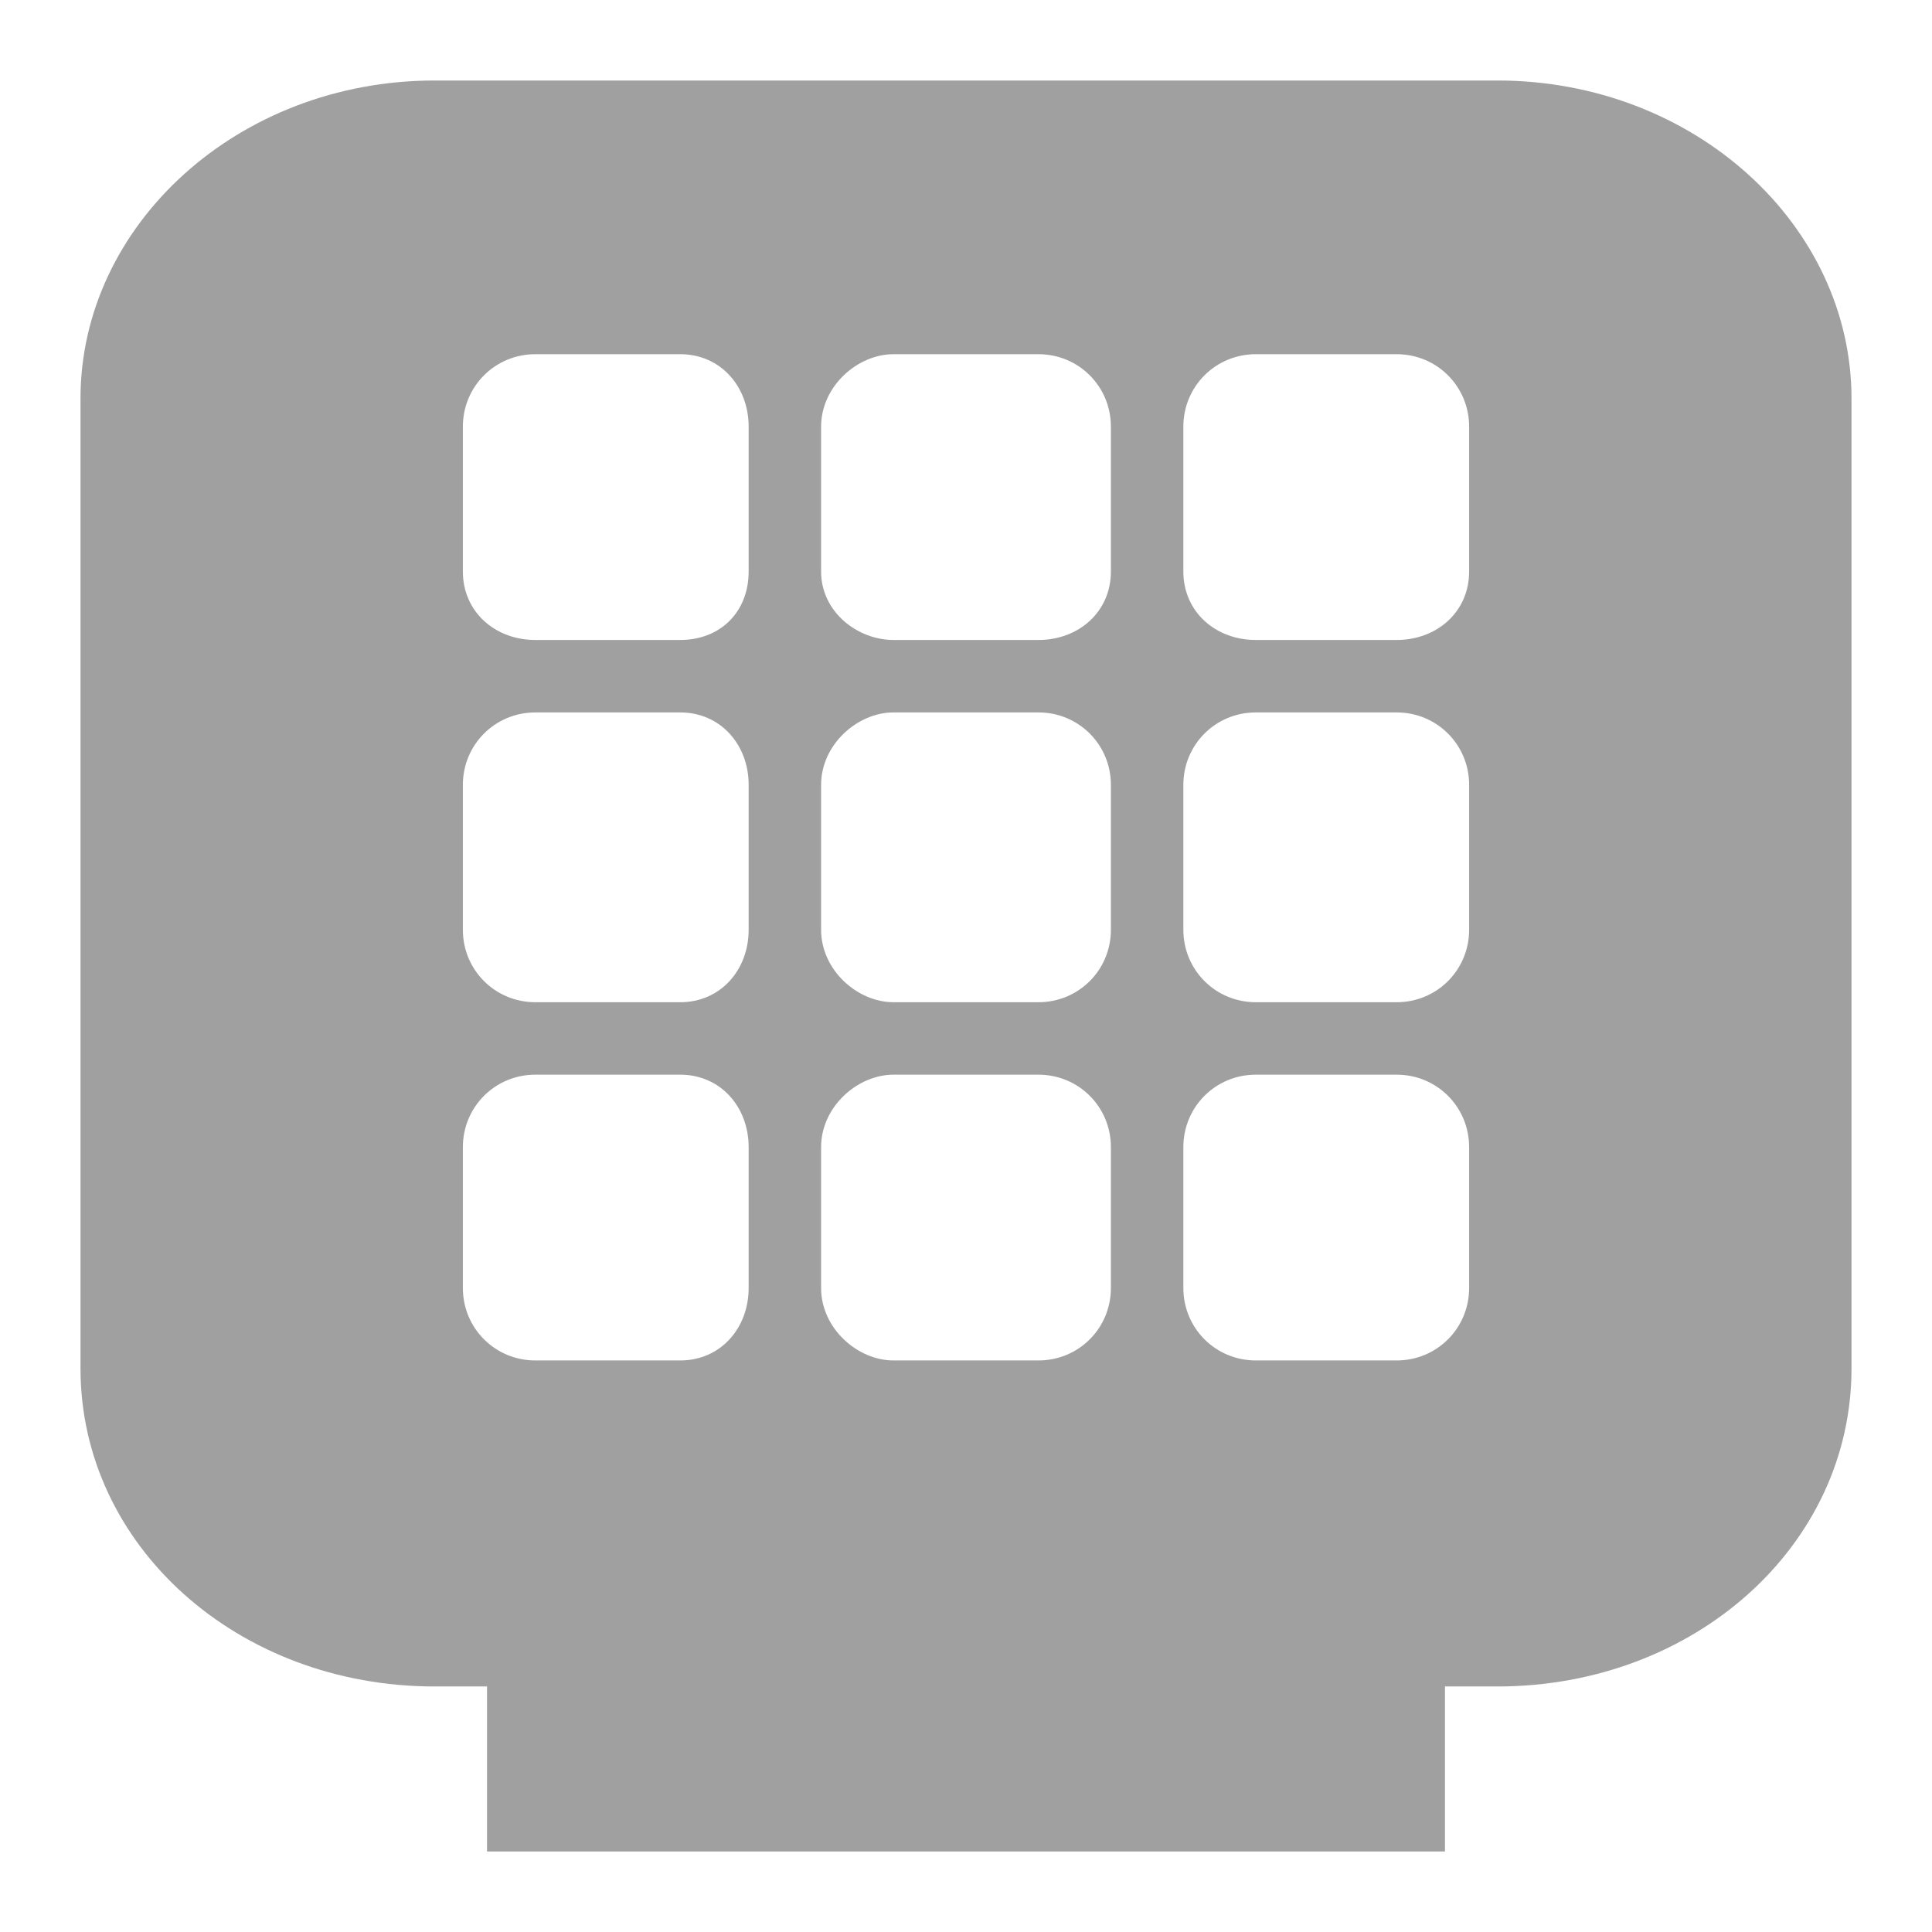
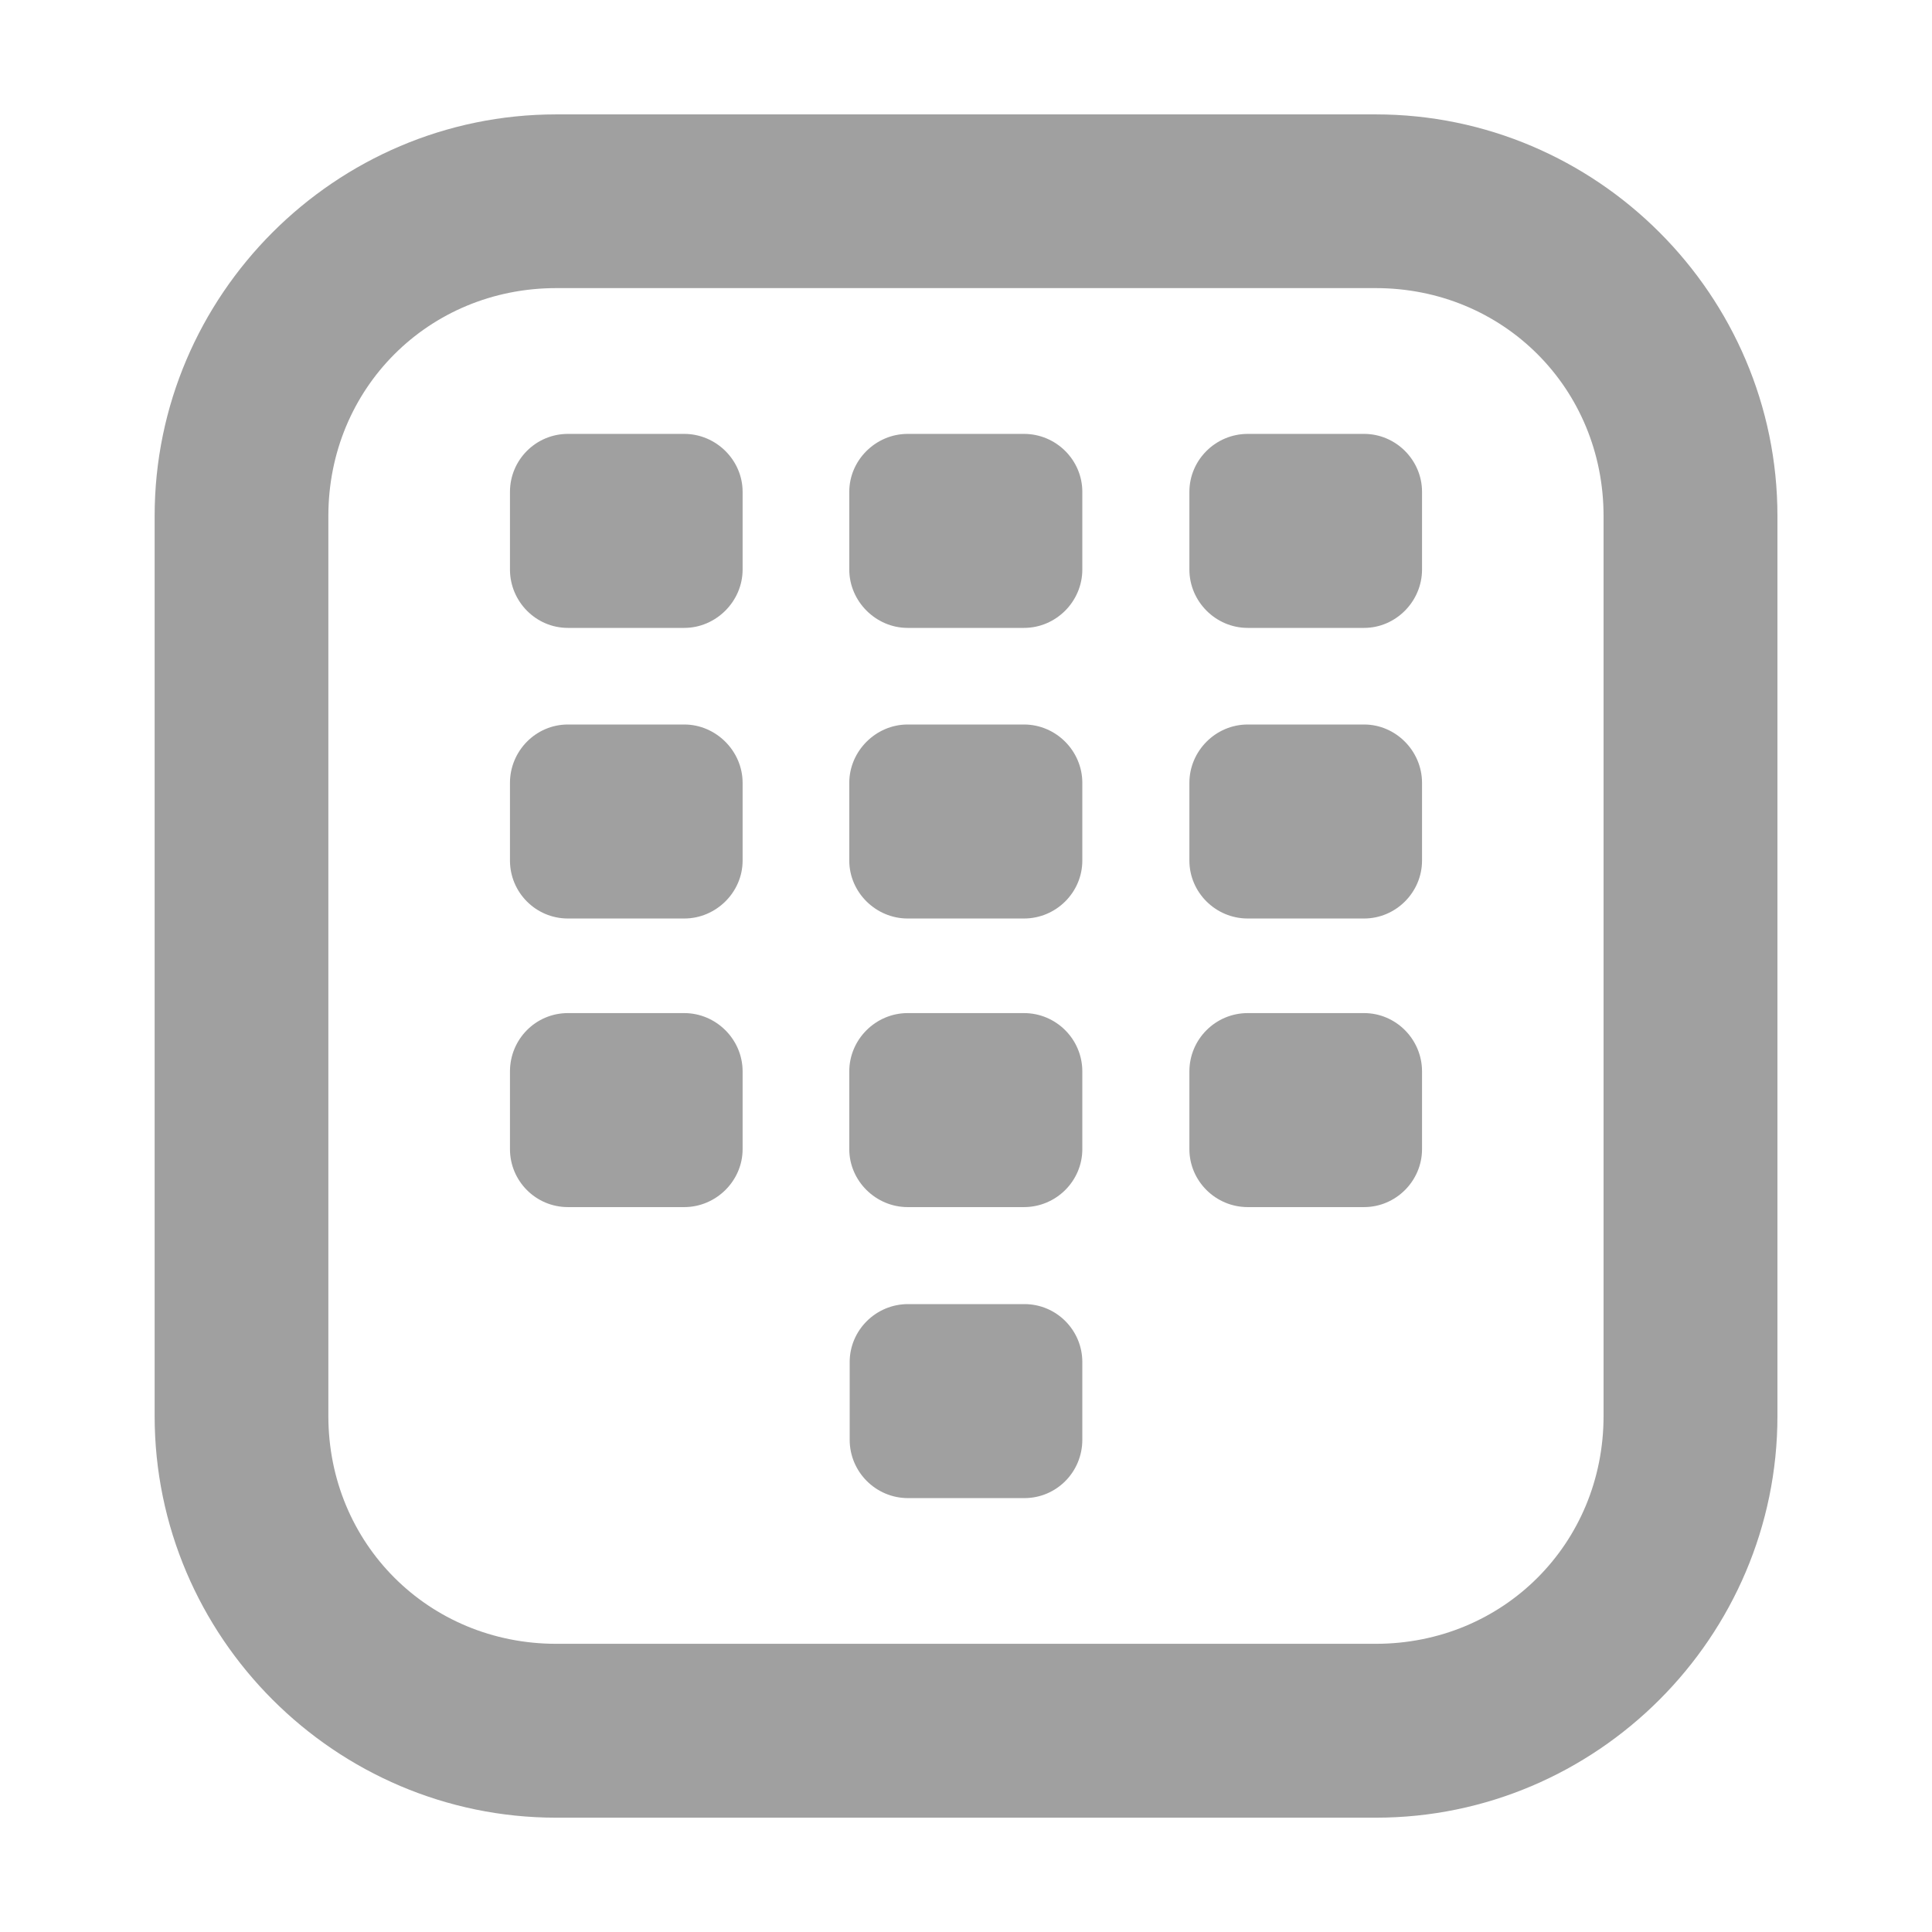
<svg xmlns="http://www.w3.org/2000/svg" xmlns:xlink="http://www.w3.org/1999/xlink" width="48" height="48">
  <defs id="acyl-settings">
    <linearGradient id="acyl-gradient" x1="0%" x2="0%" y1="0%" y2="100%">
      <stop offset="100%" style="stop-color:#A0A0A0;stop-opacity:1" />
    </linearGradient>
    <g id="acyl-filter">
  </g>
    <g id="acyl-drawing">
-       <path d="M 10.8,2 C 5.9,2 2,5.6 2,9.9 V 34 c 0,4.4 3.9,7.9 8.8,7.9 h 1.3 V 46 h 23.8 v -4.1 h 1.3 C 42.1,41.9 46,38.4 46,34 V 9.9 C 46,5.6 42.1,2 37.2,2 Z m 2.5,6.8 h 3.6 c 1,0 1.7,0.8 1.7,1.8 v 3.6 c 0,1 -0.7,1.7 -1.7,1.7 h -3.6 c -1,0 -1.8,-0.7 -1.8,-1.7 v -3.6 c 0,-1 0.8,-1.8 1.8,-1.8 z m 8.9,0 h 3.6 c 1,0 1.8,0.8 1.8,1.8 v 3.6 c 0,1 -0.8,1.7 -1.8,1.7 h -3.6 c -0.9,0 -1.8,-0.7 -1.8,-1.7 v -3.6 c 0,-1 0.9,-1.8 1.8,-1.8 z m 9,0 h 3.5 c 1,0 1.8,0.8 1.8,1.8 v 3.6 c 0,1 -0.8,1.7 -1.8,1.7 h -3.5 c -1,0 -1.8,-0.7 -1.8,-1.7 v -3.6 c 0,-1 0.8,-1.8 1.8,-1.8 z m -17.9,8.9 h 3.6 c 1,0 1.7,0.8 1.7,1.8 v 3.6 c 0,1 -0.7,1.8 -1.7,1.8 h -3.6 c -1,0 -1.8,-0.8 -1.8,-1.8 v -3.6 c 0,-1 0.8,-1.8 1.8,-1.8 z m 8.9,0 h 3.6 c 1,0 1.8,0.8 1.8,1.8 v 3.6 c 0,1 -0.8,1.8 -1.8,1.8 h -3.6 c -0.9,0 -1.8,-0.8 -1.8,-1.8 v -3.6 c 0,-1 0.9,-1.8 1.8,-1.8 z m 9,0 h 3.5 c 1,0 1.8,0.8 1.8,1.8 v 3.6 c 0,1 -0.8,1.8 -1.8,1.8 h -3.5 c -1,0 -1.8,-0.8 -1.8,-1.8 v -3.6 c 0,-1 0.8,-1.8 1.8,-1.8 z m -17.9,9 h 3.6 c 1,0 1.7,0.8 1.7,1.8 V 32 c 0,1 -0.7,1.8 -1.7,1.8 h -3.6 c -1,0 -1.8,-0.8 -1.8,-1.8 v -3.5 c 0,-1 0.8,-1.8 1.8,-1.8 z m 8.9,0 h 3.6 c 1,0 1.8,0.8 1.8,1.8 V 32 c 0,1 -0.8,1.8 -1.8,1.8 H 22.2 C 21.3,33.8 20.4,33 20.4,32 v -3.5 c 0,-1 0.9,-1.8 1.8,-1.8 z m 9,0 h 3.5 c 1,0 1.8,0.8 1.8,1.8 V 32 c 0,1 -0.8,1.8 -1.8,1.8 h -3.5 c -1,0 -1.8,-0.8 -1.8,-1.8 v -3.5 c 0,-1 0.8,-1.8 1.8,-1.8 z" id="path-main" />
+       <path id="path-main" d="M 13.82 2.842 C 8.33 2.842 3.842 7.33 3.842 12.82 L 3.842 35.18 C 3.842 40.67 8.33 45.16 13.82 45.16 L 34.18 45.16 C 39.67 45.16 44.16 40.67 44.16 35.18 L 44.16 12.82 C 44.16 7.33 39.67 2.842 34.18 2.842 L 13.82 2.842 z M 13.82 7.158 L 34.18 7.158 C 37.35 7.158 39.84 9.648 39.84 12.82 L 39.84 35.18 C 39.84 38.35 37.35 40.84 34.18 40.84 L 13.82 40.84 C 10.65 40.84 8.158 38.35 8.158 35.18 L 8.158 12.82 C 8.158 9.648 10.65 7.158 13.82 7.158 z M 14.11 10.78 C 13.31 10.78 12.67 11.43 12.67 12.22 L 12.67 14.15 C 12.67 14.94 13.31 15.6 14.11 15.6 L 17 15.6 C 17.79 15.6 18.45 14.94 18.45 14.15 L 18.45 12.22 C 18.45 11.43 17.79 10.78 17 10.78 L 14.11 10.78 z M 22.55 10.78 C 21.76 10.78 21.1 11.43 21.1 12.22 L 21.1 14.15 C 21.1 14.94 21.76 15.6 22.55 15.6 L 25.44 15.6 C 26.24 15.6 26.89 14.94 26.89 14.15 L 26.89 12.22 C 26.89 11.43 26.24 10.78 25.44 10.78 L 22.55 10.78 z M 31 10.78 C 30.2 10.78 29.55 11.43 29.55 12.22 L 29.55 14.15 C 29.55 14.94 30.2 15.6 31 15.6 L 33.89 15.6 C 34.68 15.6 35.33 14.94 35.33 14.15 L 35.33 12.22 C 35.33 11.43 34.68 10.78 33.89 10.78 L 31 10.78 z M 14.11 18 C 13.31 18 12.67 18.66 12.67 19.45 L 12.67 21.38 C 12.67 22.17 13.31 22.82 14.11 22.82 L 17 22.82 C 17.79 22.82 18.45 22.17 18.45 21.38 L 18.45 19.45 C 18.45 18.66 17.79 18 17 18 L 14.11 18 z M 22.55 18 C 21.76 18 21.1 18.66 21.1 19.45 L 21.1 21.38 C 21.1 22.17 21.76 22.82 22.55 22.82 L 25.44 22.82 C 26.24 22.82 26.89 22.17 26.89 21.38 L 26.89 19.45 C 26.89 18.66 26.24 18 25.44 18 L 22.55 18 z M 31 18 C 30.2 18 29.55 18.66 29.55 19.45 L 29.55 21.38 C 29.55 22.17 30.2 22.82 31 22.82 L 33.89 22.82 C 34.68 22.82 35.33 22.17 35.33 21.38 L 35.33 19.45 C 35.33 18.66 34.68 18 33.89 18 L 31 18 z M 14.11 25.17 C 13.31 25.17 12.67 25.82 12.67 26.62 L 12.67 28.55 C 12.67 29.34 13.31 29.99 14.11 29.99 L 17 29.99 C 17.79 29.99 18.45 29.34 18.45 28.55 L 18.45 26.62 C 18.45 25.82 17.79 25.17 17 25.17 L 14.11 25.17 z M 22.55 25.17 C 21.76 25.17 21.1 25.82 21.1 26.62 L 21.1 28.55 C 21.1 29.34 21.76 29.99 22.55 29.99 L 25.44 29.99 C 26.24 29.99 26.89 29.34 26.89 28.55 L 26.89 26.62 C 26.89 25.82 26.24 25.17 25.44 25.17 L 22.55 25.17 z M 31 25.17 C 30.2 25.17 29.55 25.82 29.55 26.62 L 29.55 28.55 C 29.55 29.34 30.2 29.99 31 29.99 L 33.89 29.99 C 34.68 29.99 35.33 29.34 35.33 28.55 L 35.33 26.62 C 35.33 25.82 34.68 25.17 33.89 25.17 L 31 25.17 z M 22.56 32.4 C 21.76 32.4 21.11 33.05 21.11 33.84 L 21.11 35.77 C 21.11 36.57 21.76 37.22 22.56 37.22 L 25.45 37.22 C 26.25 37.22 26.89 36.57 26.89 35.77 L 26.89 33.84 C 26.89 33.05 26.25 32.4 25.45 32.4 L 22.56 32.4 z" />
    </g>
  </defs>
  <g id="acyl-visual">
    <use id="visible1" style="fill:url(#acyl-gradient)" xlink:href="#acyl-drawing" />
  </g>
</svg>
